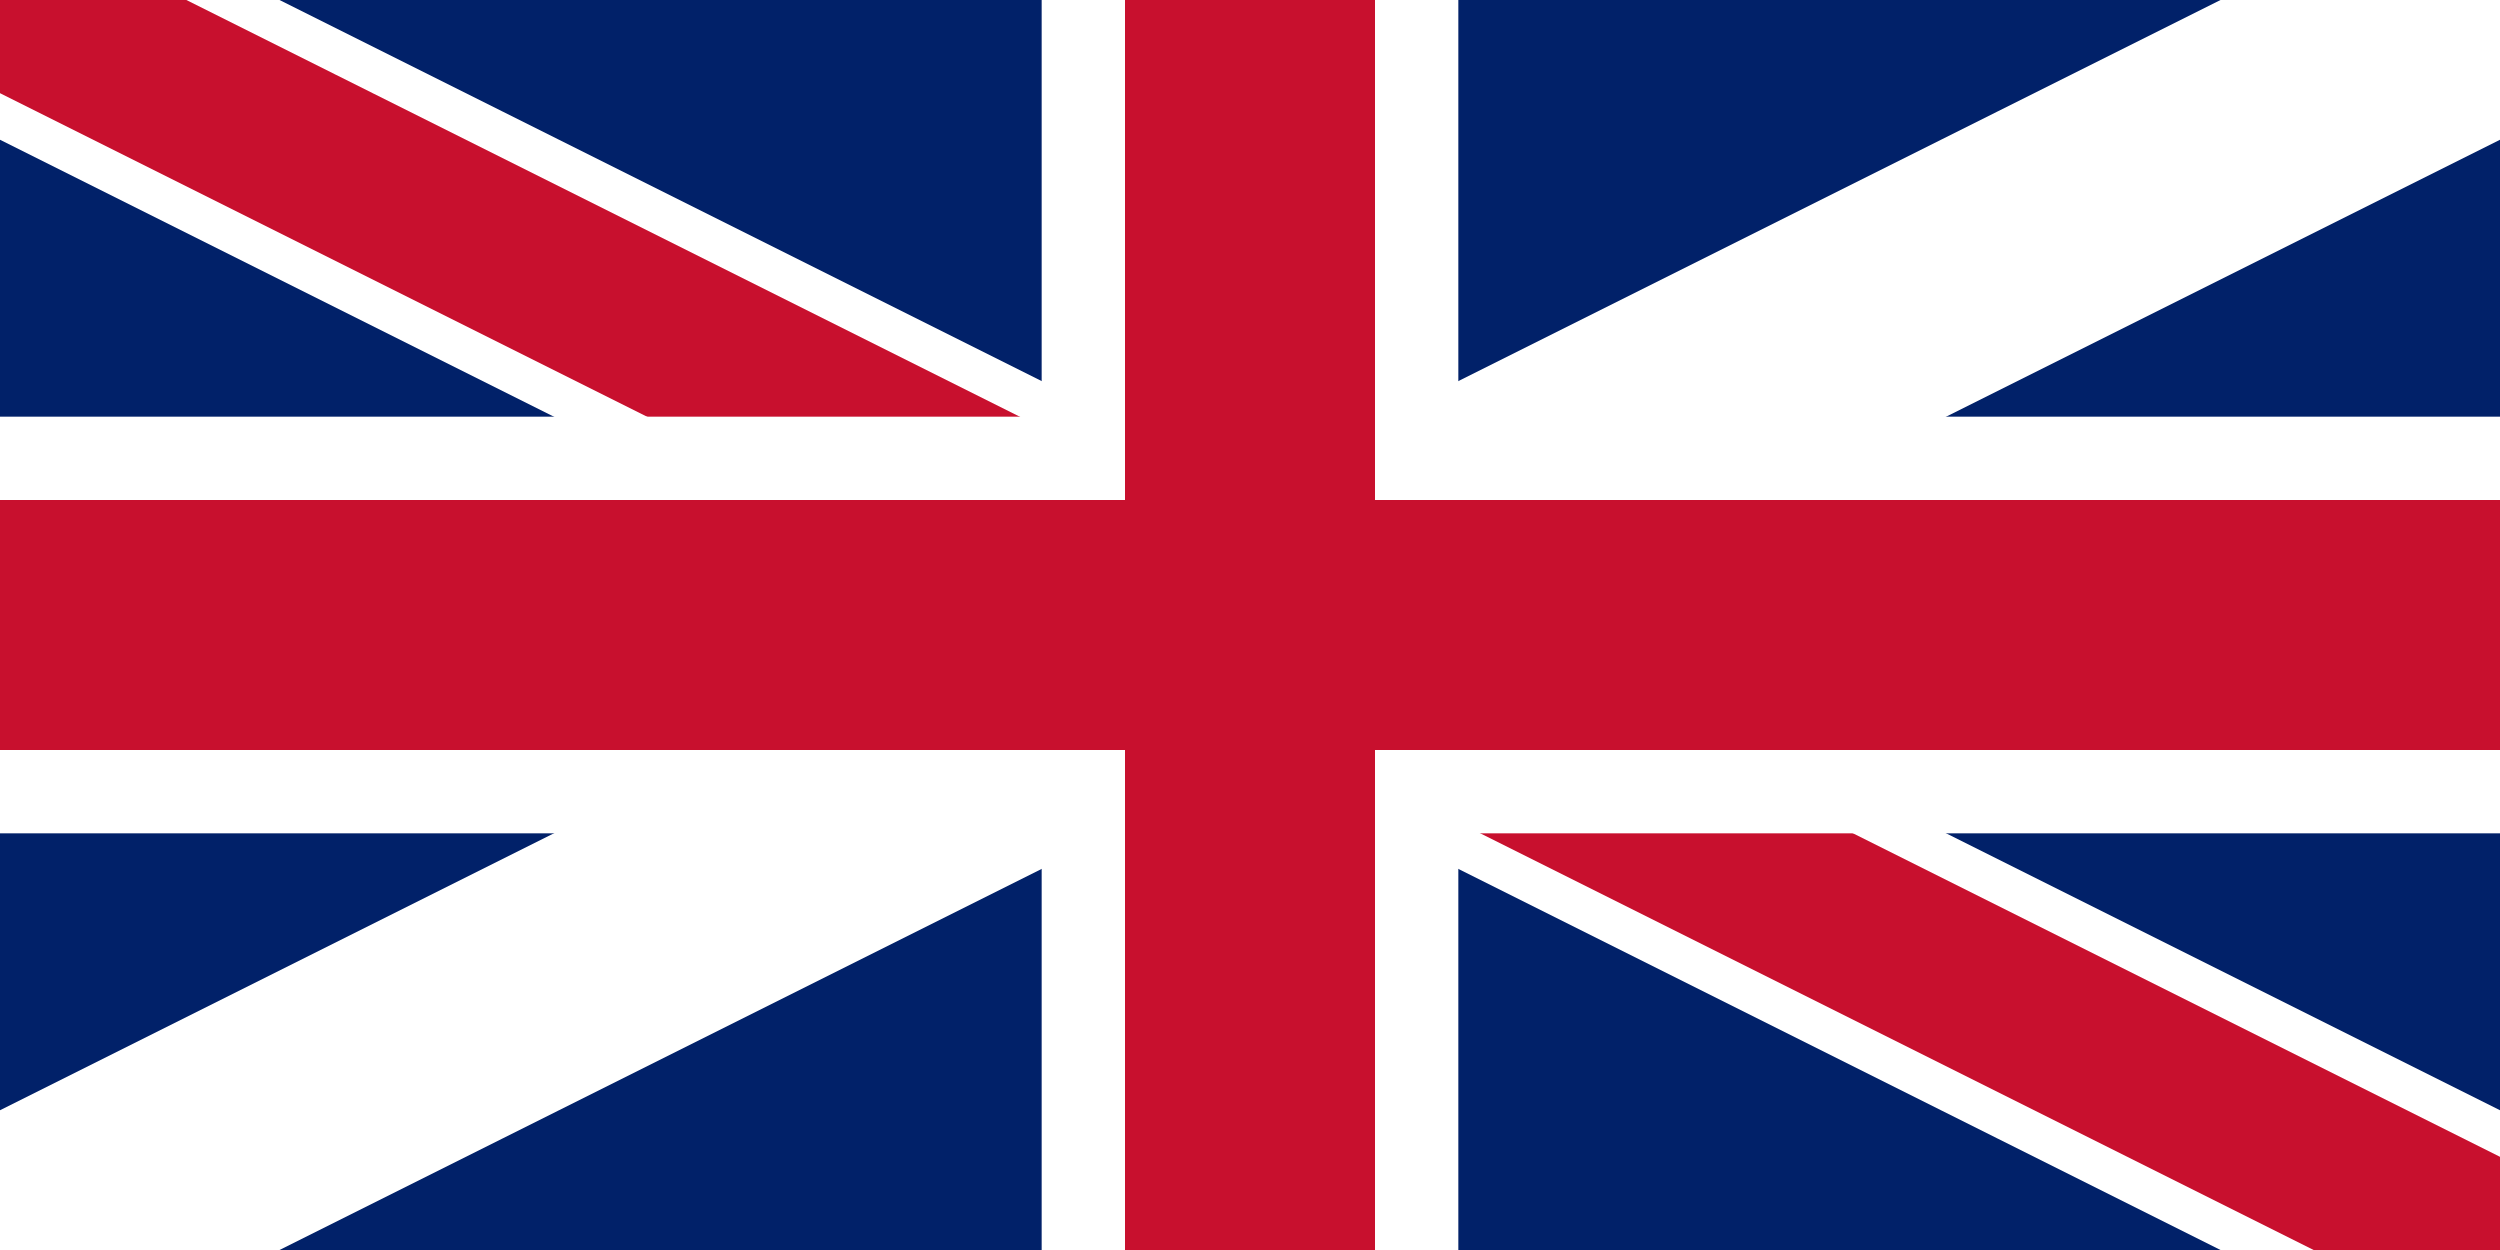
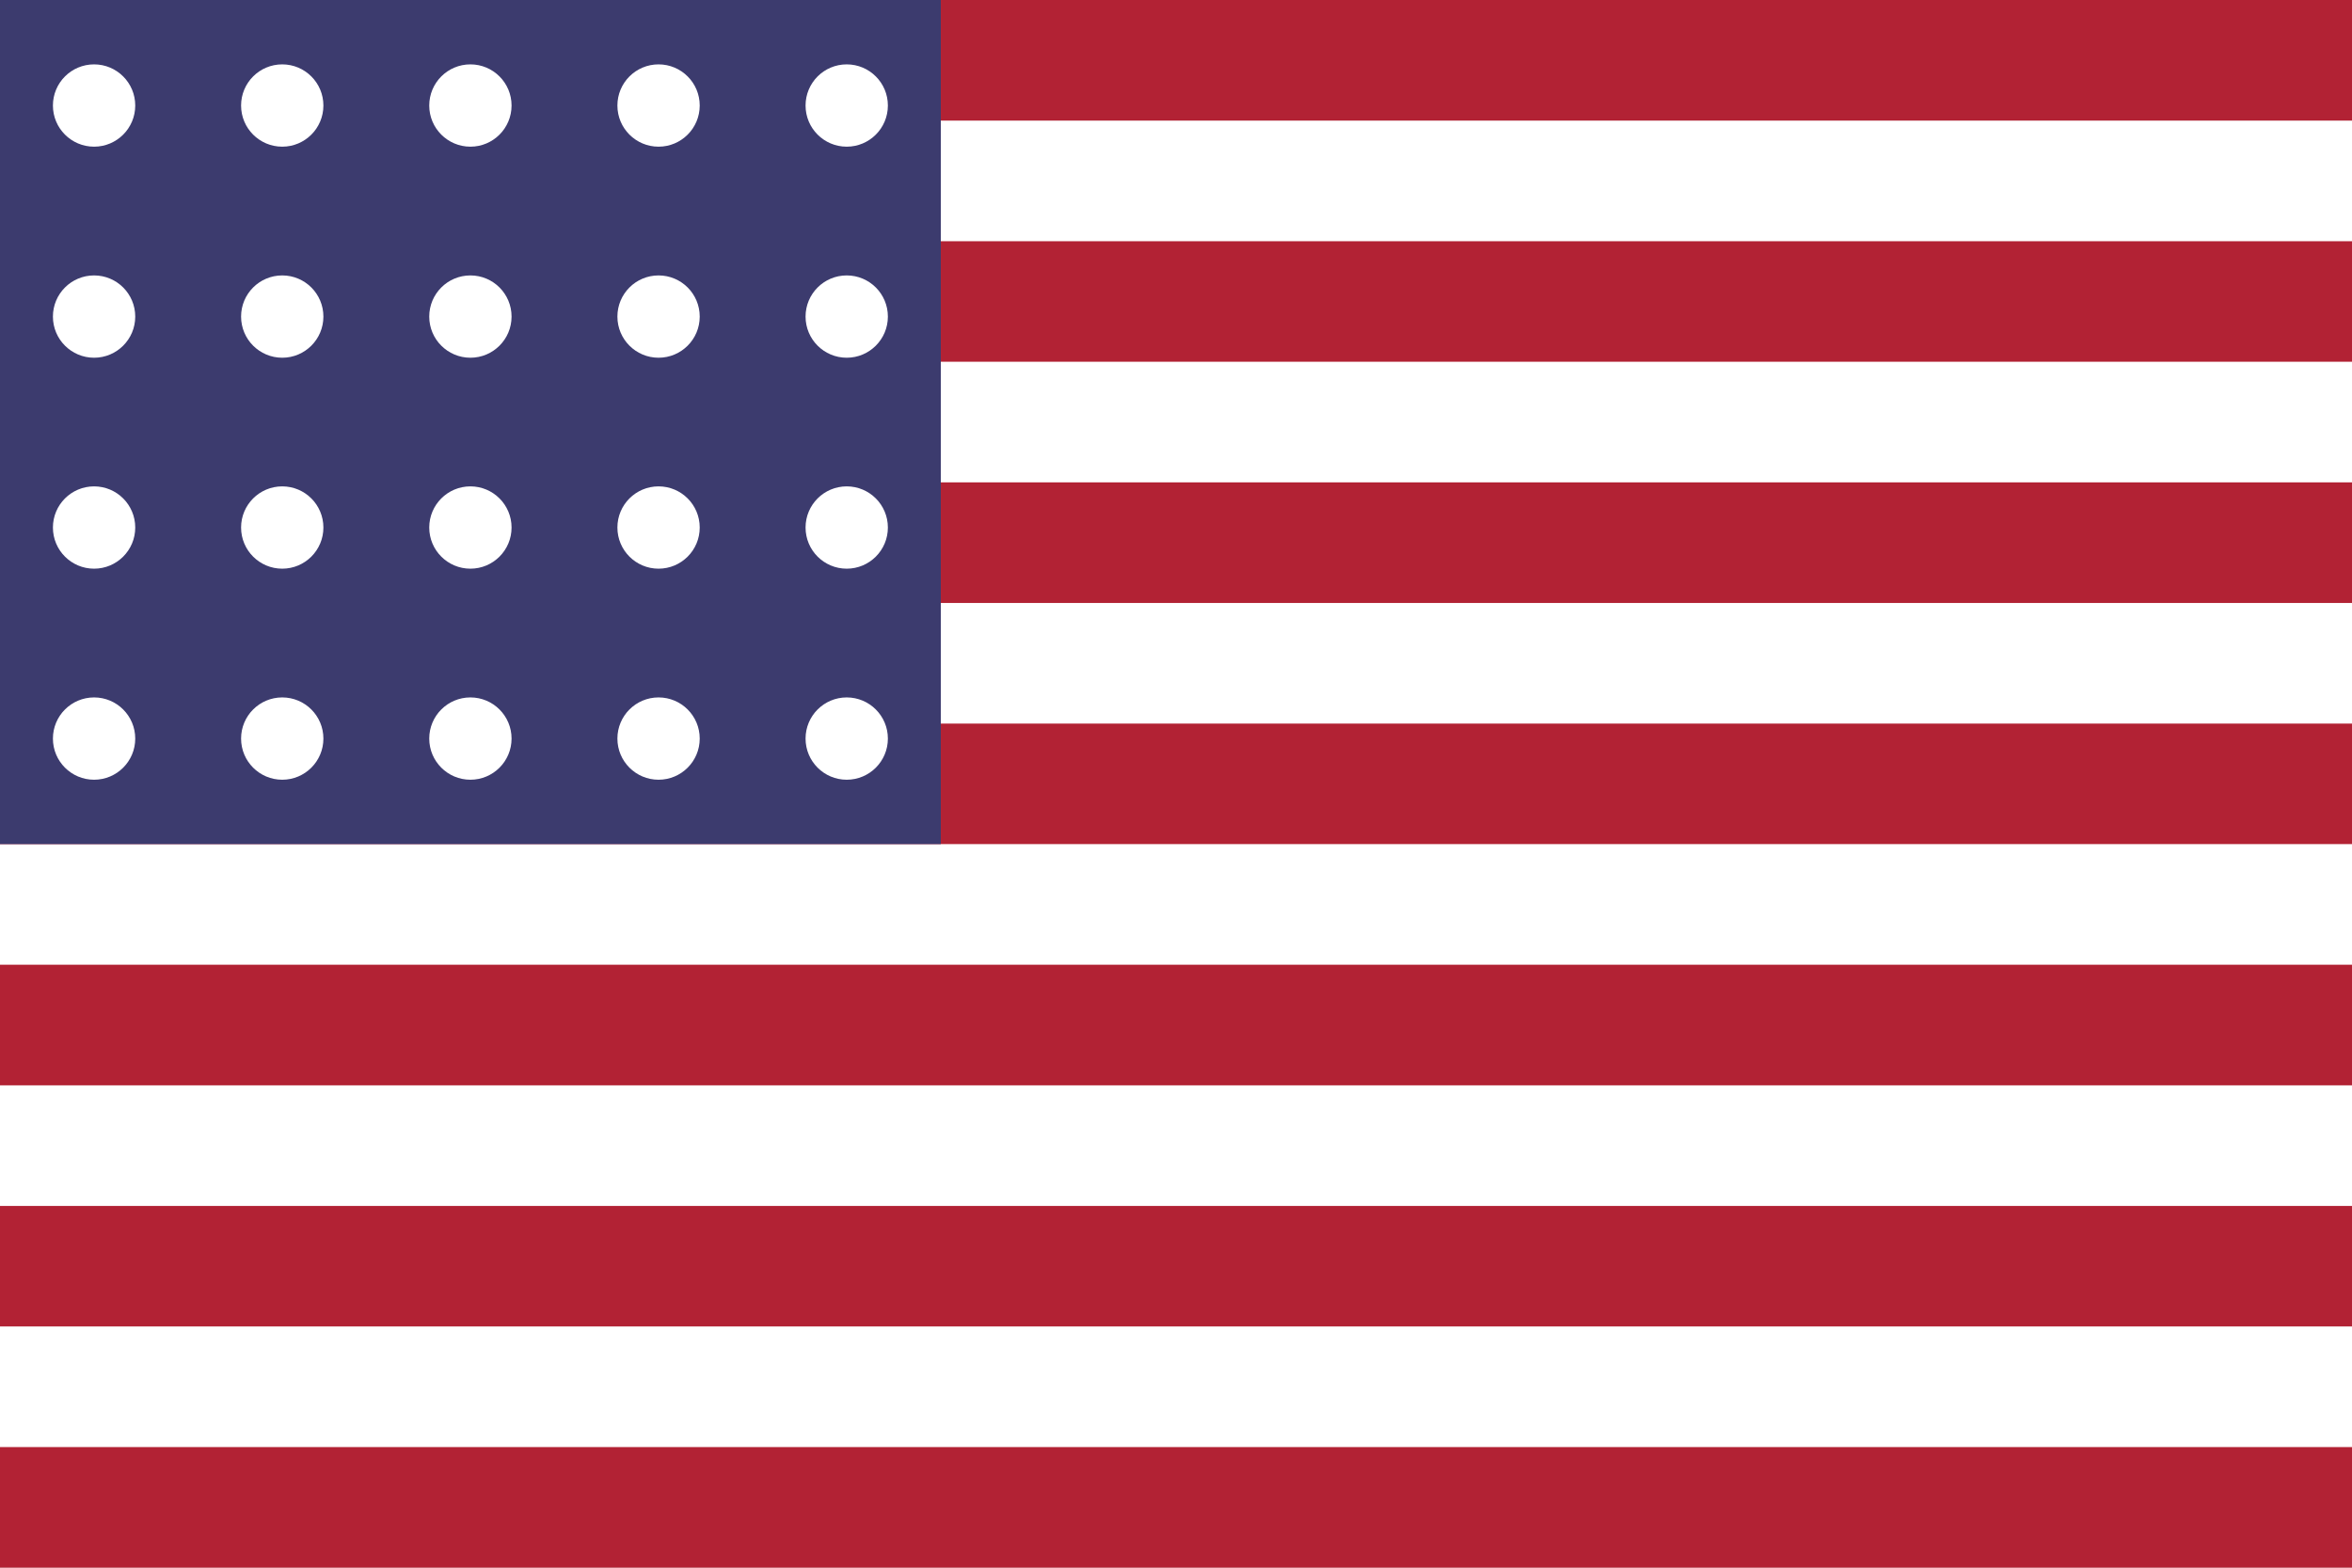
- <svg xmlns="http://www.w3.org/2000/svg" viewBox="0 0 60 30">
-   <clipPath id="s">
-     <path d="M0,0 v30 h60 v-30 z" />
-   </clipPath>
-   <clipPath id="t">
-     <path d="M30,15 h30 v15 z v-15 h-30 z h-30 v-15 z v15 h30 z" />
-   </clipPath>
-   <g clip-path="url(#s)">
-     <rect width="60" height="30" fill="#012169" />
-     <path d="M0,0 L60,30 M60,0 L0,30" stroke="#fff" stroke-width="6" />
-     <path d="M0,0 L60,30 M60,0 L0,30" clip-path="url(#t)" stroke="#C8102E" stroke-width="4" />
-     <path d="M30,0 V30 M0,15 H60" stroke="#fff" stroke-width="10" />
-     <path d="M30,0 V30 M0,15 H60" stroke="#C8102E" stroke-width="6" />
-   </g>
+ <svg xmlns="http://www.w3.org/2000/svg" viewBox="0 0 24 16">
+   <rect width="24" height="16" fill="#B22234" />
+   <rect y="1.231" width="24" height="1.231" fill="#FFFFFF" />
+   <rect y="3.692" width="24" height="1.231" fill="#FFFFFF" />
+   <rect y="6.154" width="24" height="1.231" fill="#FFFFFF" />
+   <rect y="8.615" width="24" height="1.231" fill="#FFFFFF" />
+   <rect y="11.077" width="24" height="1.231" fill="#FFFFFF" />
+   <rect y="13.538" width="24" height="1.231" fill="#FFFFFF" />
+   <rect width="9.6" height="8.615" fill="#3C3B6E" />
+   <circle cx="0.96" cy="1.077" r="0.42" fill="#FFFFFF" />
+   <circle cx="2.88" cy="1.077" r="0.42" fill="#FFFFFF" />
+   <circle cx="4.8" cy="1.077" r="0.42" fill="#FFFFFF" />
+   <circle cx="6.72" cy="1.077" r="0.42" fill="#FFFFFF" />
+   <circle cx="8.64" cy="1.077" r="0.42" fill="#FFFFFF" />
+   <circle cx="0.96" cy="3.231" r="0.42" fill="#FFFFFF" />
+   <circle cx="2.88" cy="3.231" r="0.42" fill="#FFFFFF" />
+   <circle cx="4.8" cy="3.231" r="0.42" fill="#FFFFFF" />
+   <circle cx="6.72" cy="3.231" r="0.42" fill="#FFFFFF" />
+   <circle cx="8.64" cy="3.231" r="0.42" fill="#FFFFFF" />
+   <circle cx="0.96" cy="5.384" r="0.42" fill="#FFFFFF" />
+   <circle cx="2.88" cy="5.384" r="0.42" fill="#FFFFFF" />
+   <circle cx="4.8" cy="5.384" r="0.42" fill="#FFFFFF" />
+   <circle cx="6.72" cy="5.384" r="0.42" fill="#FFFFFF" />
+   <circle cx="8.64" cy="5.384" r="0.42" fill="#FFFFFF" />
+   <circle cx="0.96" cy="7.538" r="0.42" fill="#FFFFFF" />
+   <circle cx="2.88" cy="7.538" r="0.42" fill="#FFFFFF" />
+   <circle cx="4.8" cy="7.538" r="0.42" fill="#FFFFFF" />
+   <circle cx="6.72" cy="7.538" r="0.42" fill="#FFFFFF" />
+   <circle cx="8.64" cy="7.538" r="0.42" fill="#FFFFFF" />
</svg>
